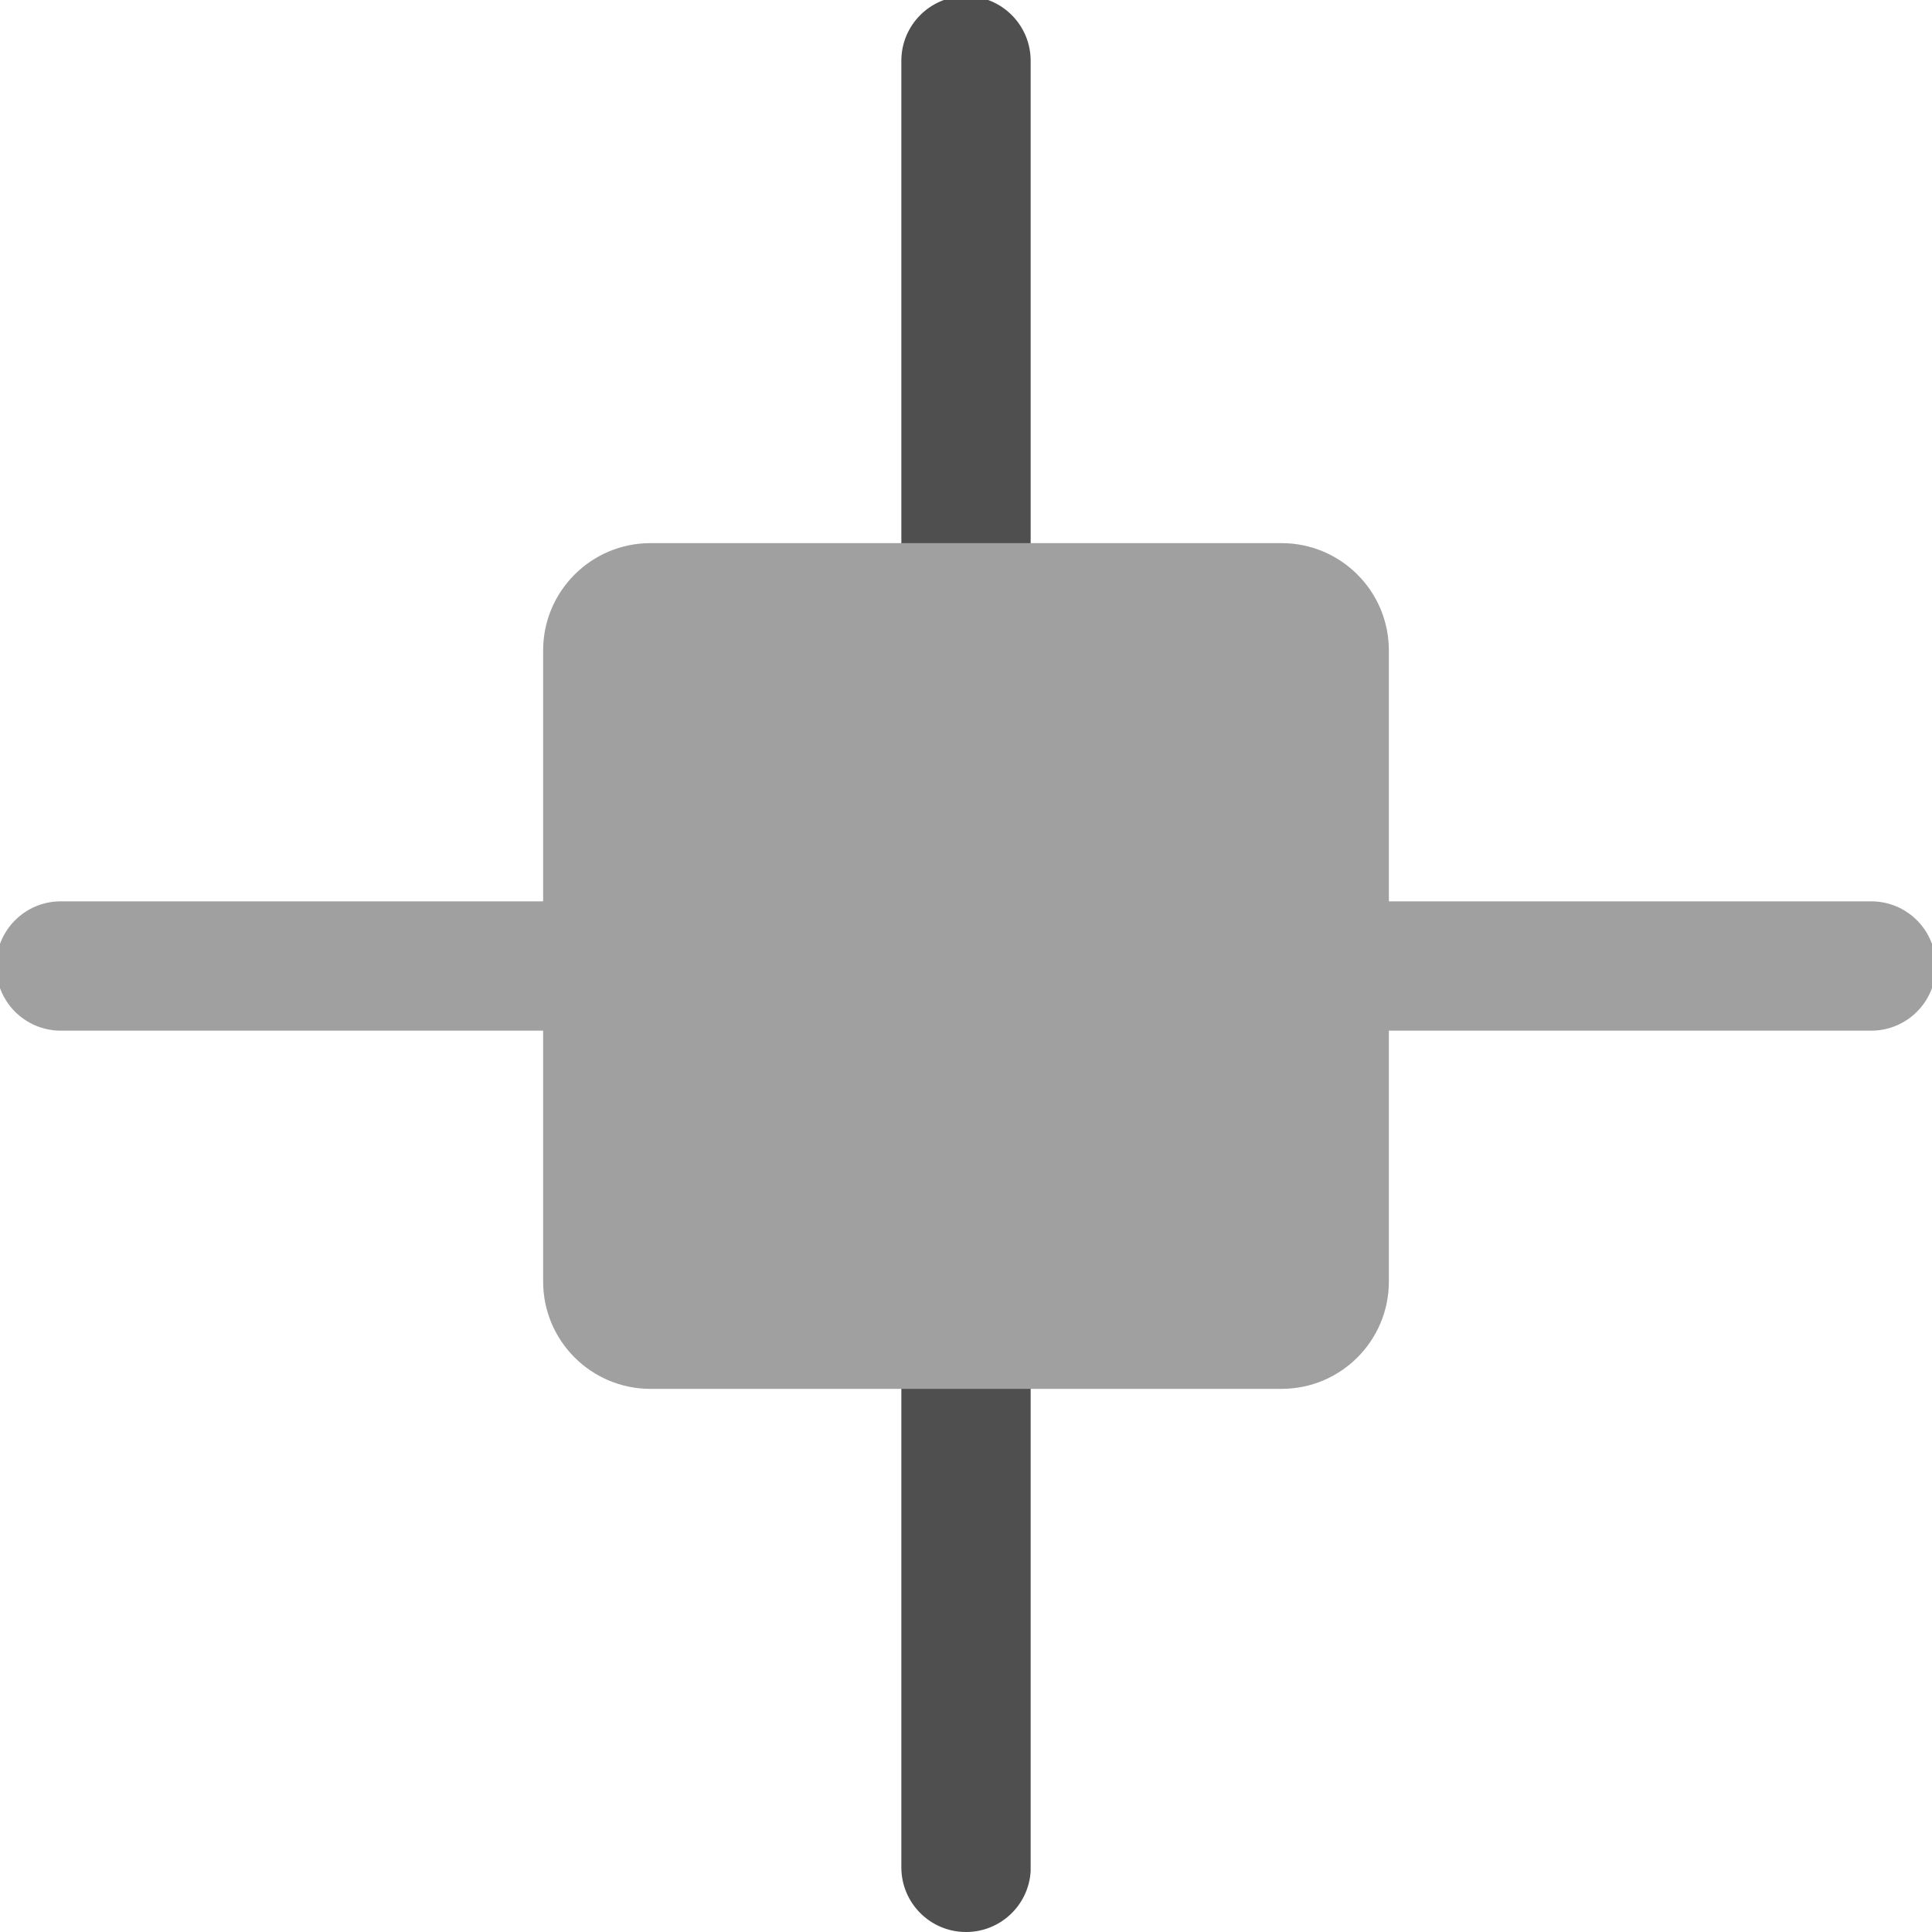
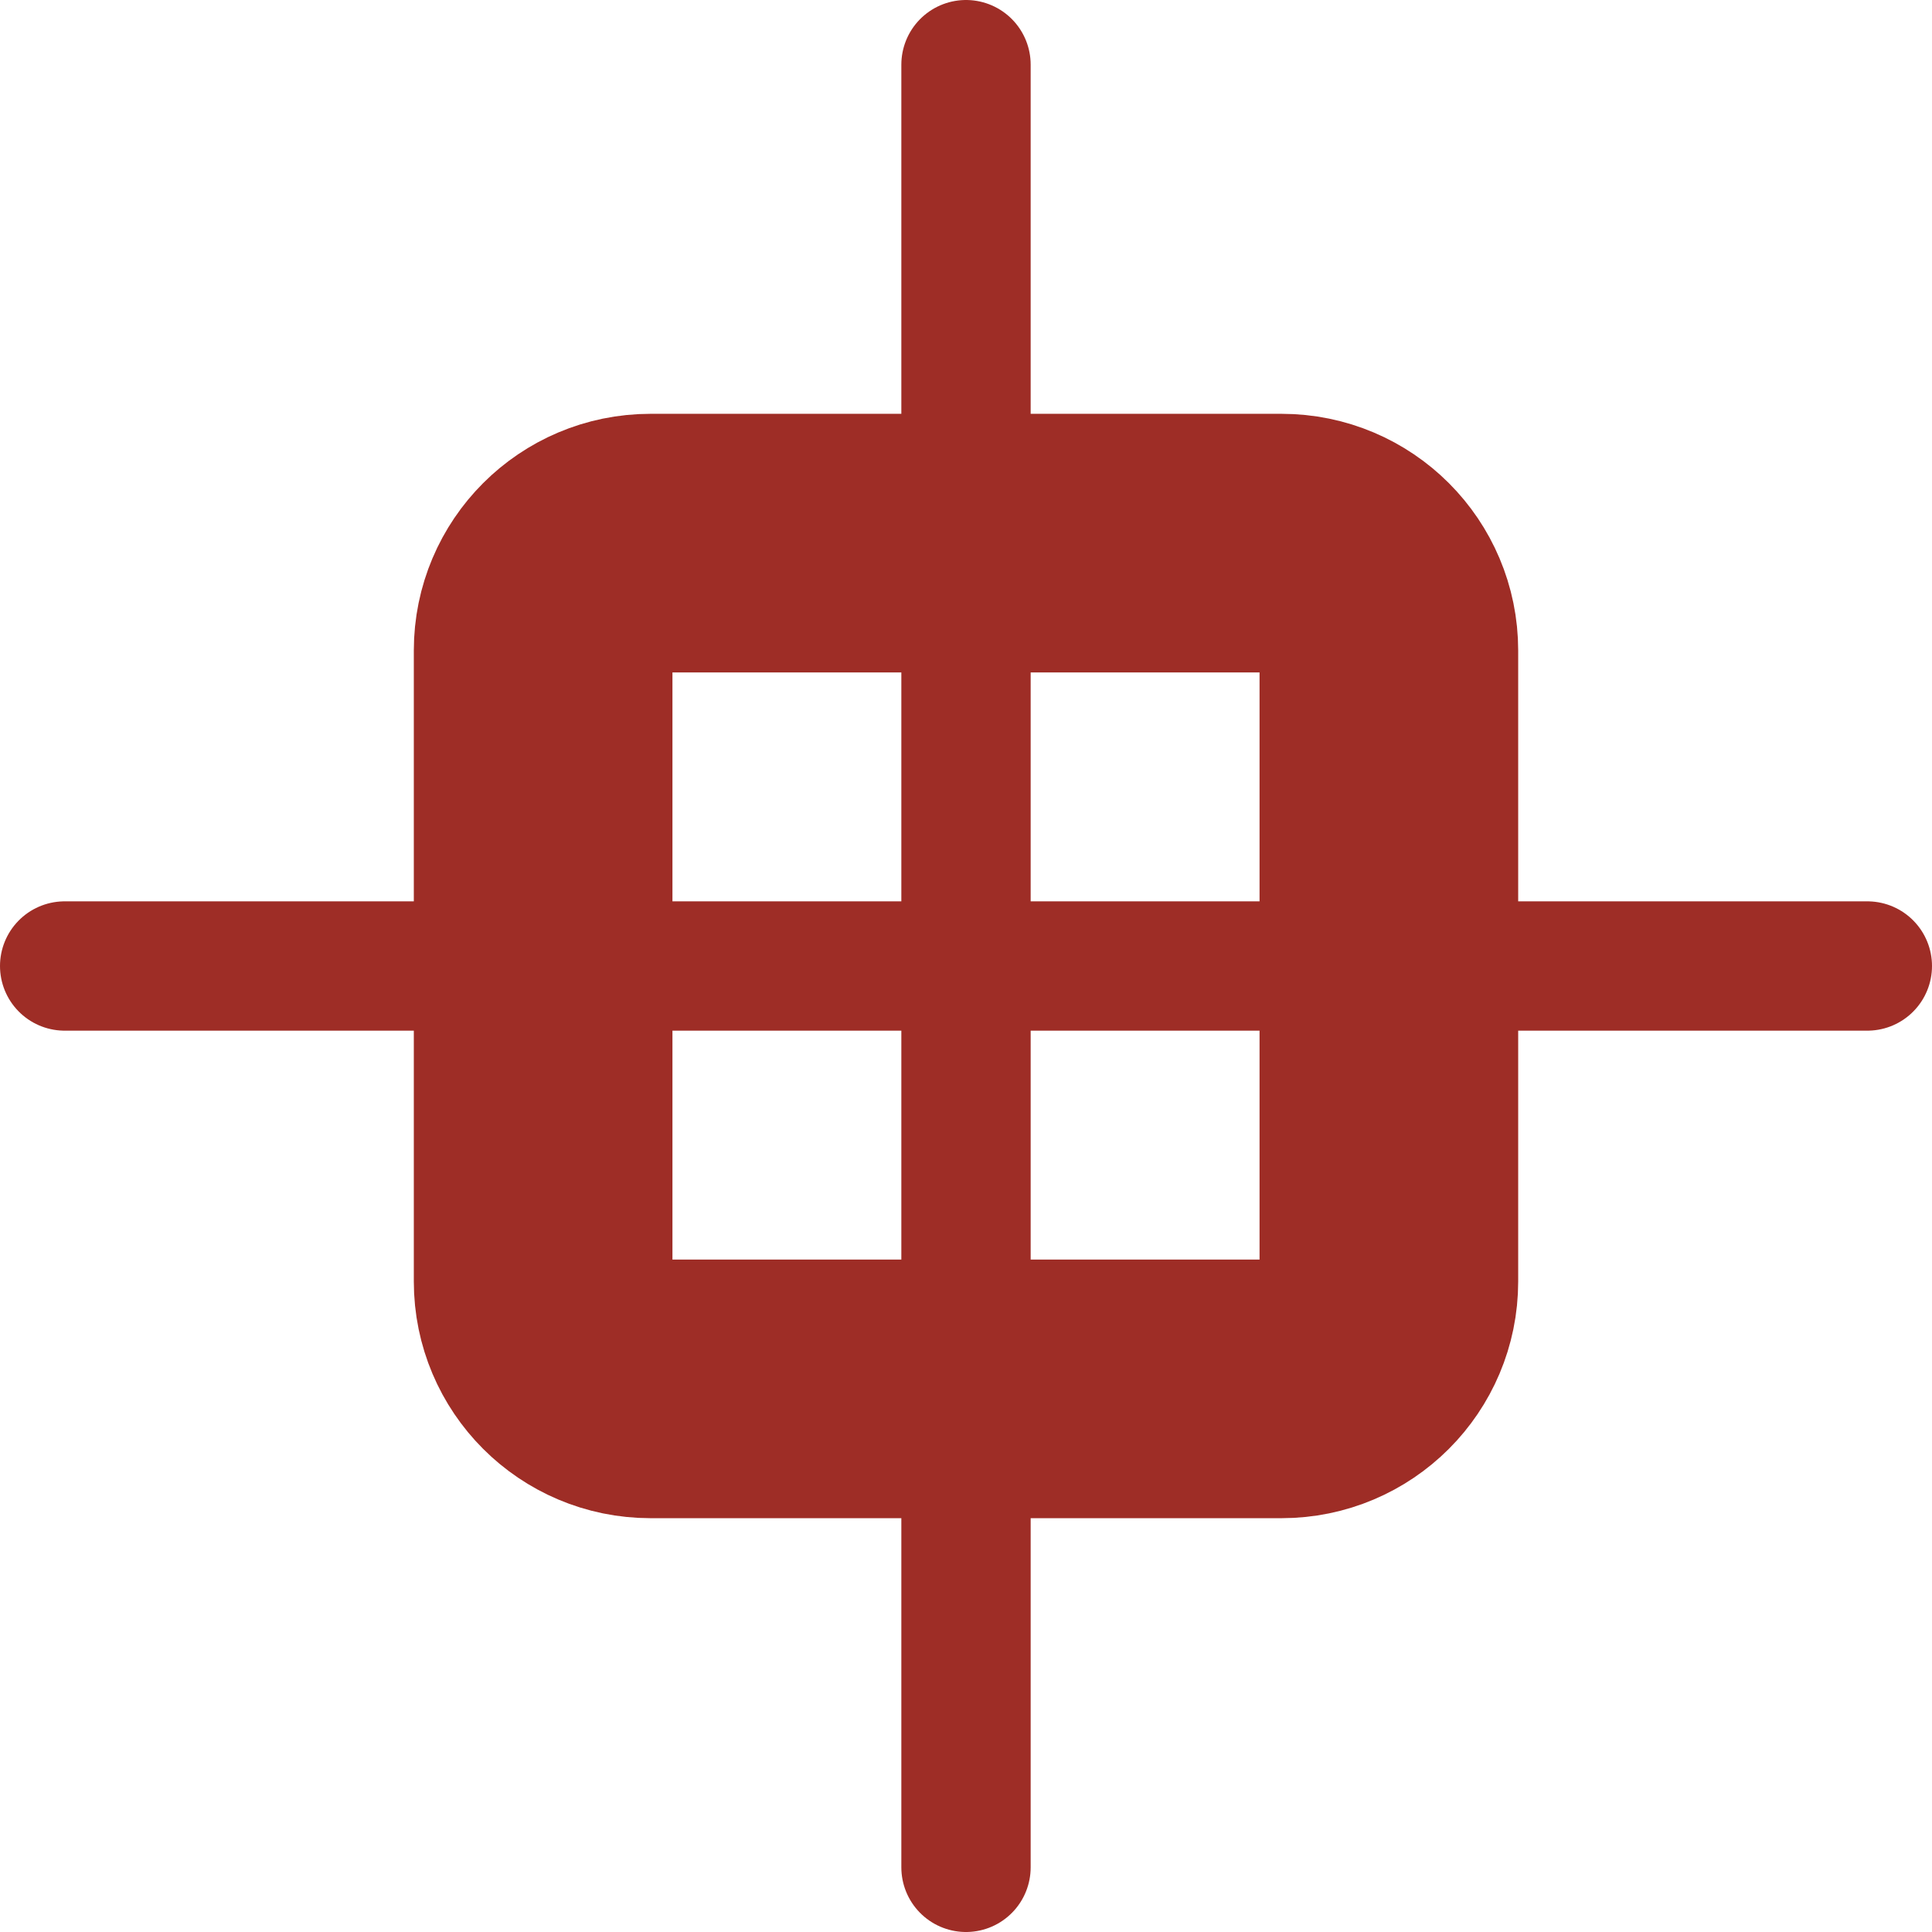
<svg xmlns="http://www.w3.org/2000/svg" id="Edit_Test" data-name="Edit Test" viewBox="0 0 14.94 14.94">
  <defs>
    <style>
+       .cls-1, .cls-2 {
+         fill: none;
+         stroke: #9e2d26;
+         stroke-miterlimit: 10;
+       }
+ 
      .cls-1 {
-         fill: #4f4f4f;
+         stroke-linecap: round;
      }

      .cls-2 {
-         fill: #a1a0a0;
+         stroke-width: 2px;
      }
    </style>
  </defs>
  <g id="Icon">
-     <path class="cls-1" d="M8,22.47a.5.5,0,0,1-.5-.5V8a.5.5,0,0,1,1,0V22A.5.5,0,0,1,8,22.47Z" transform="translate(-0.53 -7.53)" />
+     <line class="cls-1" x1="0.5" y1="7.47" x2="14.44" y2="7.47" />
+     <line class="cls-1" x1="7.47" y1="0.5" x2="7.47" y2="14.44" />
    <rect class="cls-2" x="4.2" y="4.2" width="6.54" height="6.54" rx="0.83" ry="0.83" />
-     <path class="cls-2" d="M15,15.5H1a.5.5,0,0,1-.5-.5.5.5,0,0,1,.5-.5H15a.5.5,0,0,1,0,1Z" transform="translate(-0.53 -7.53)" />
  </g>
</svg>
